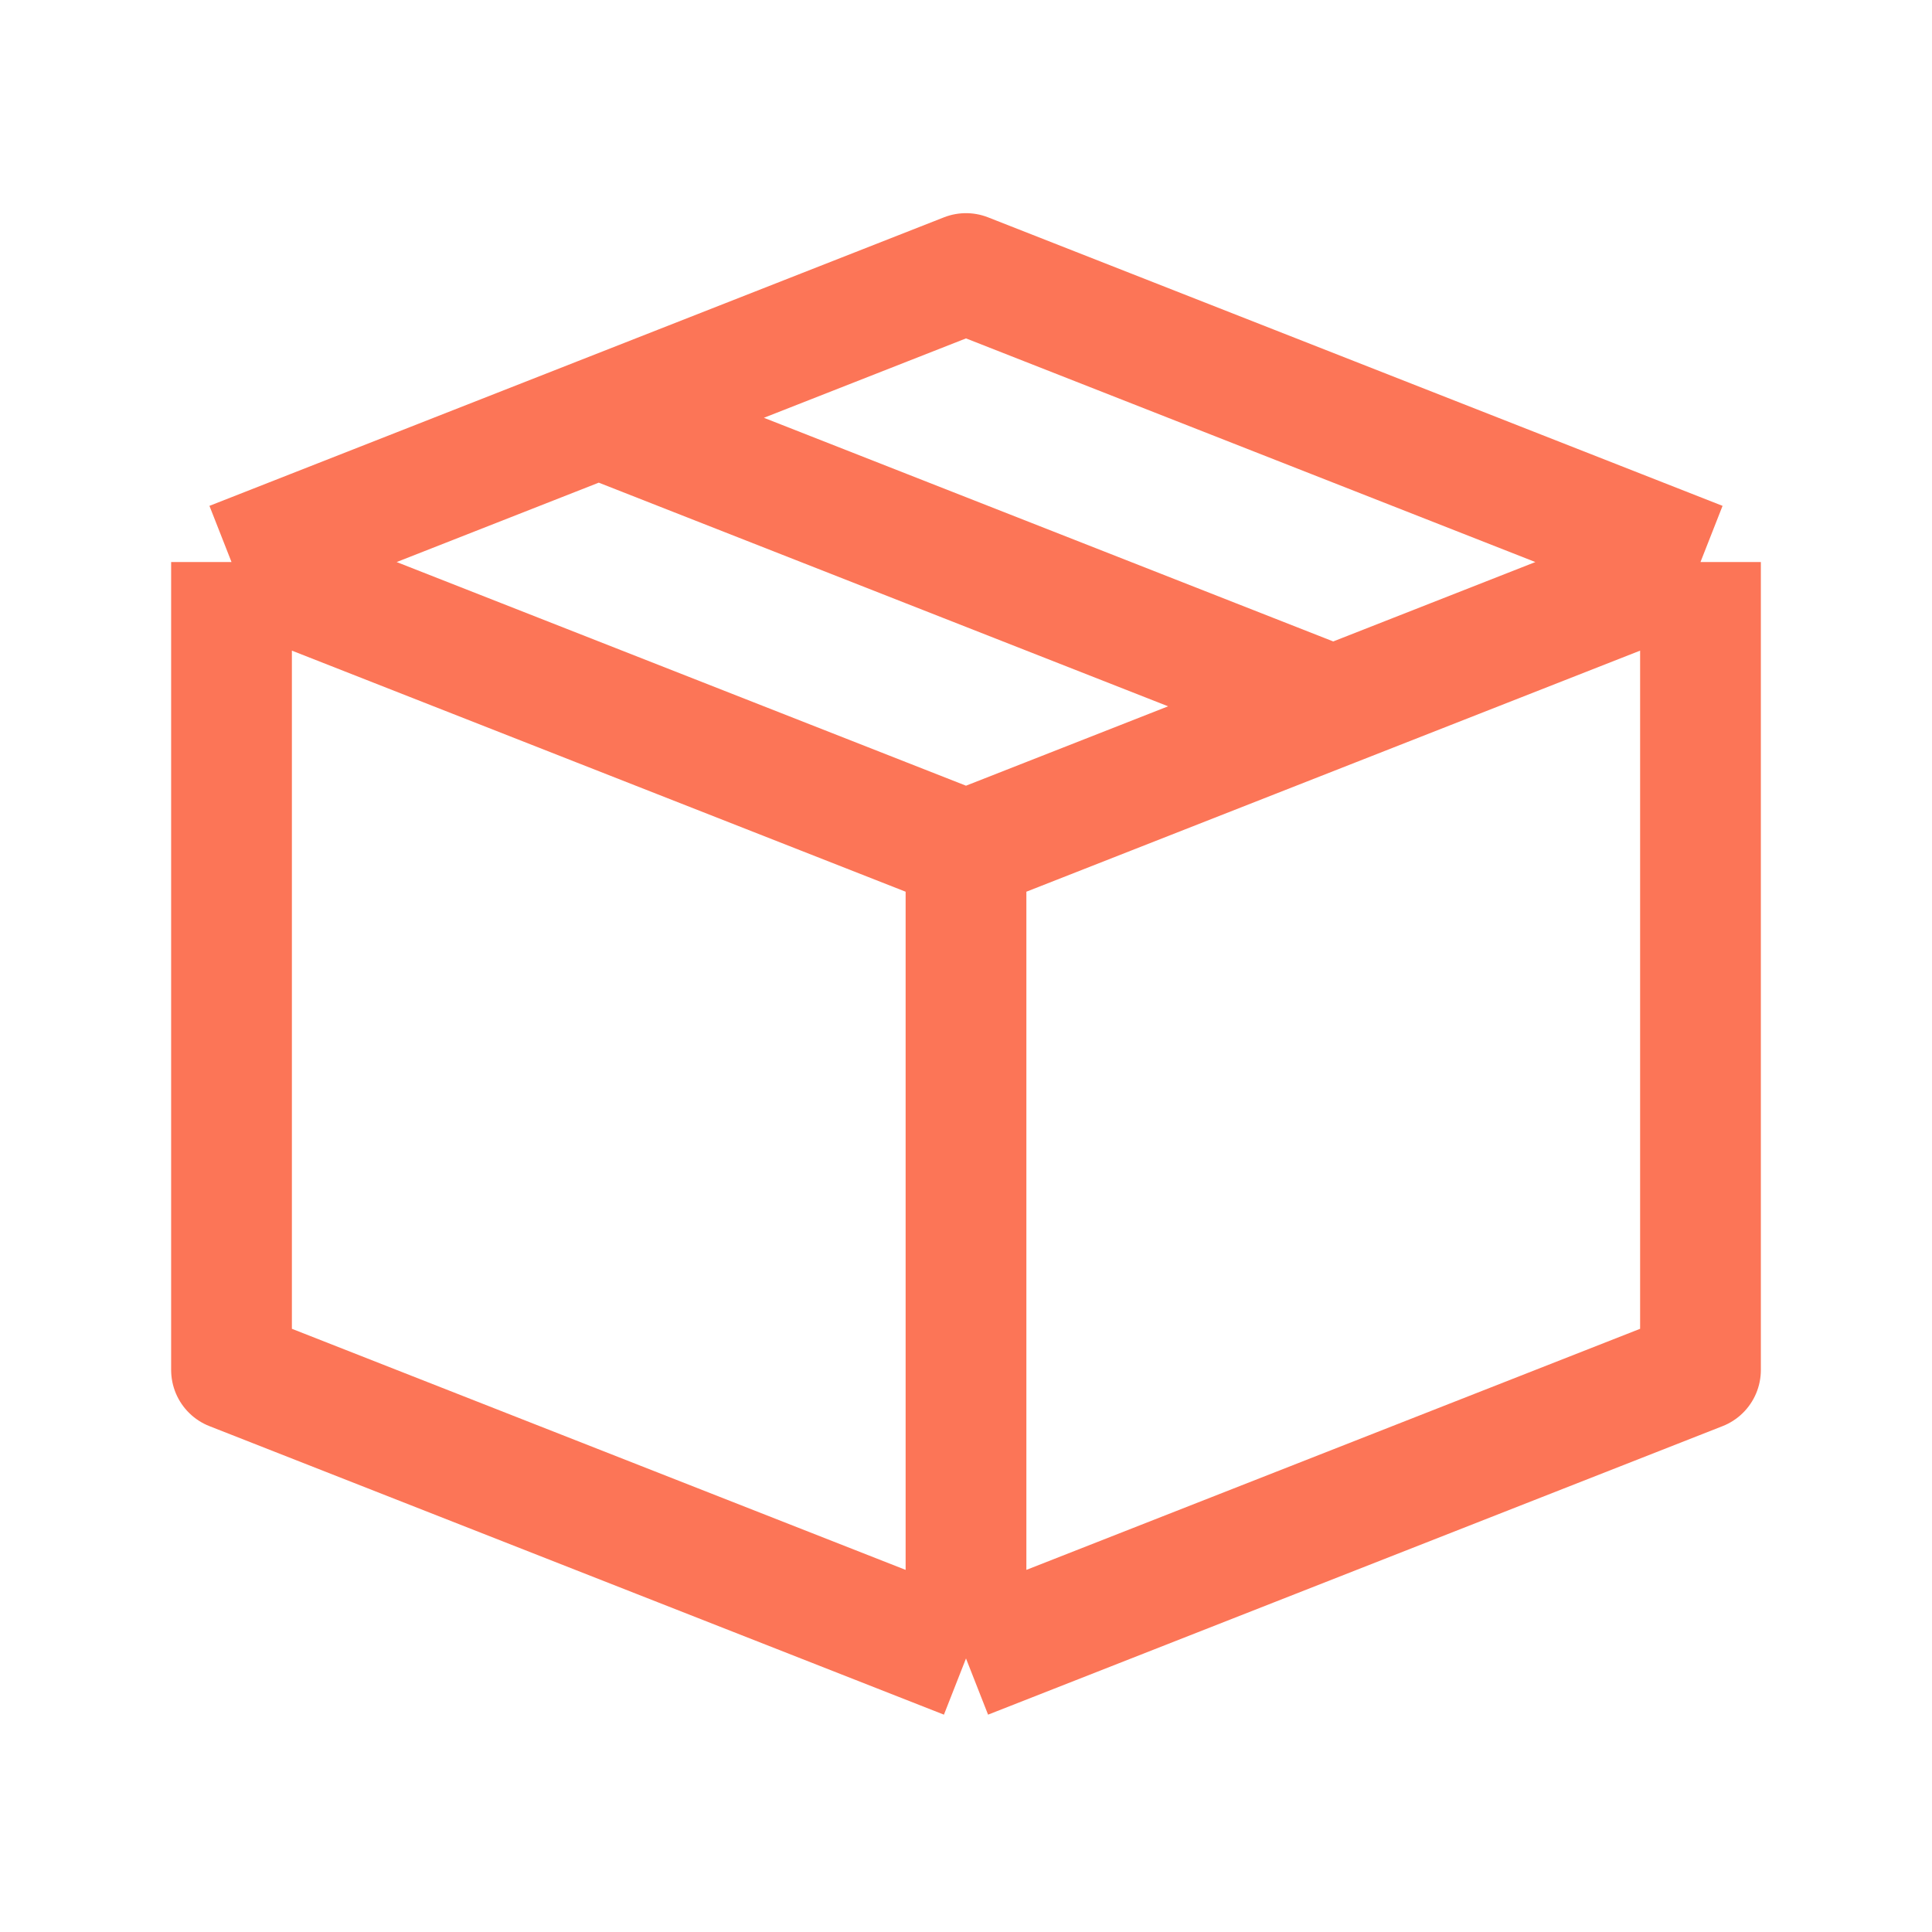
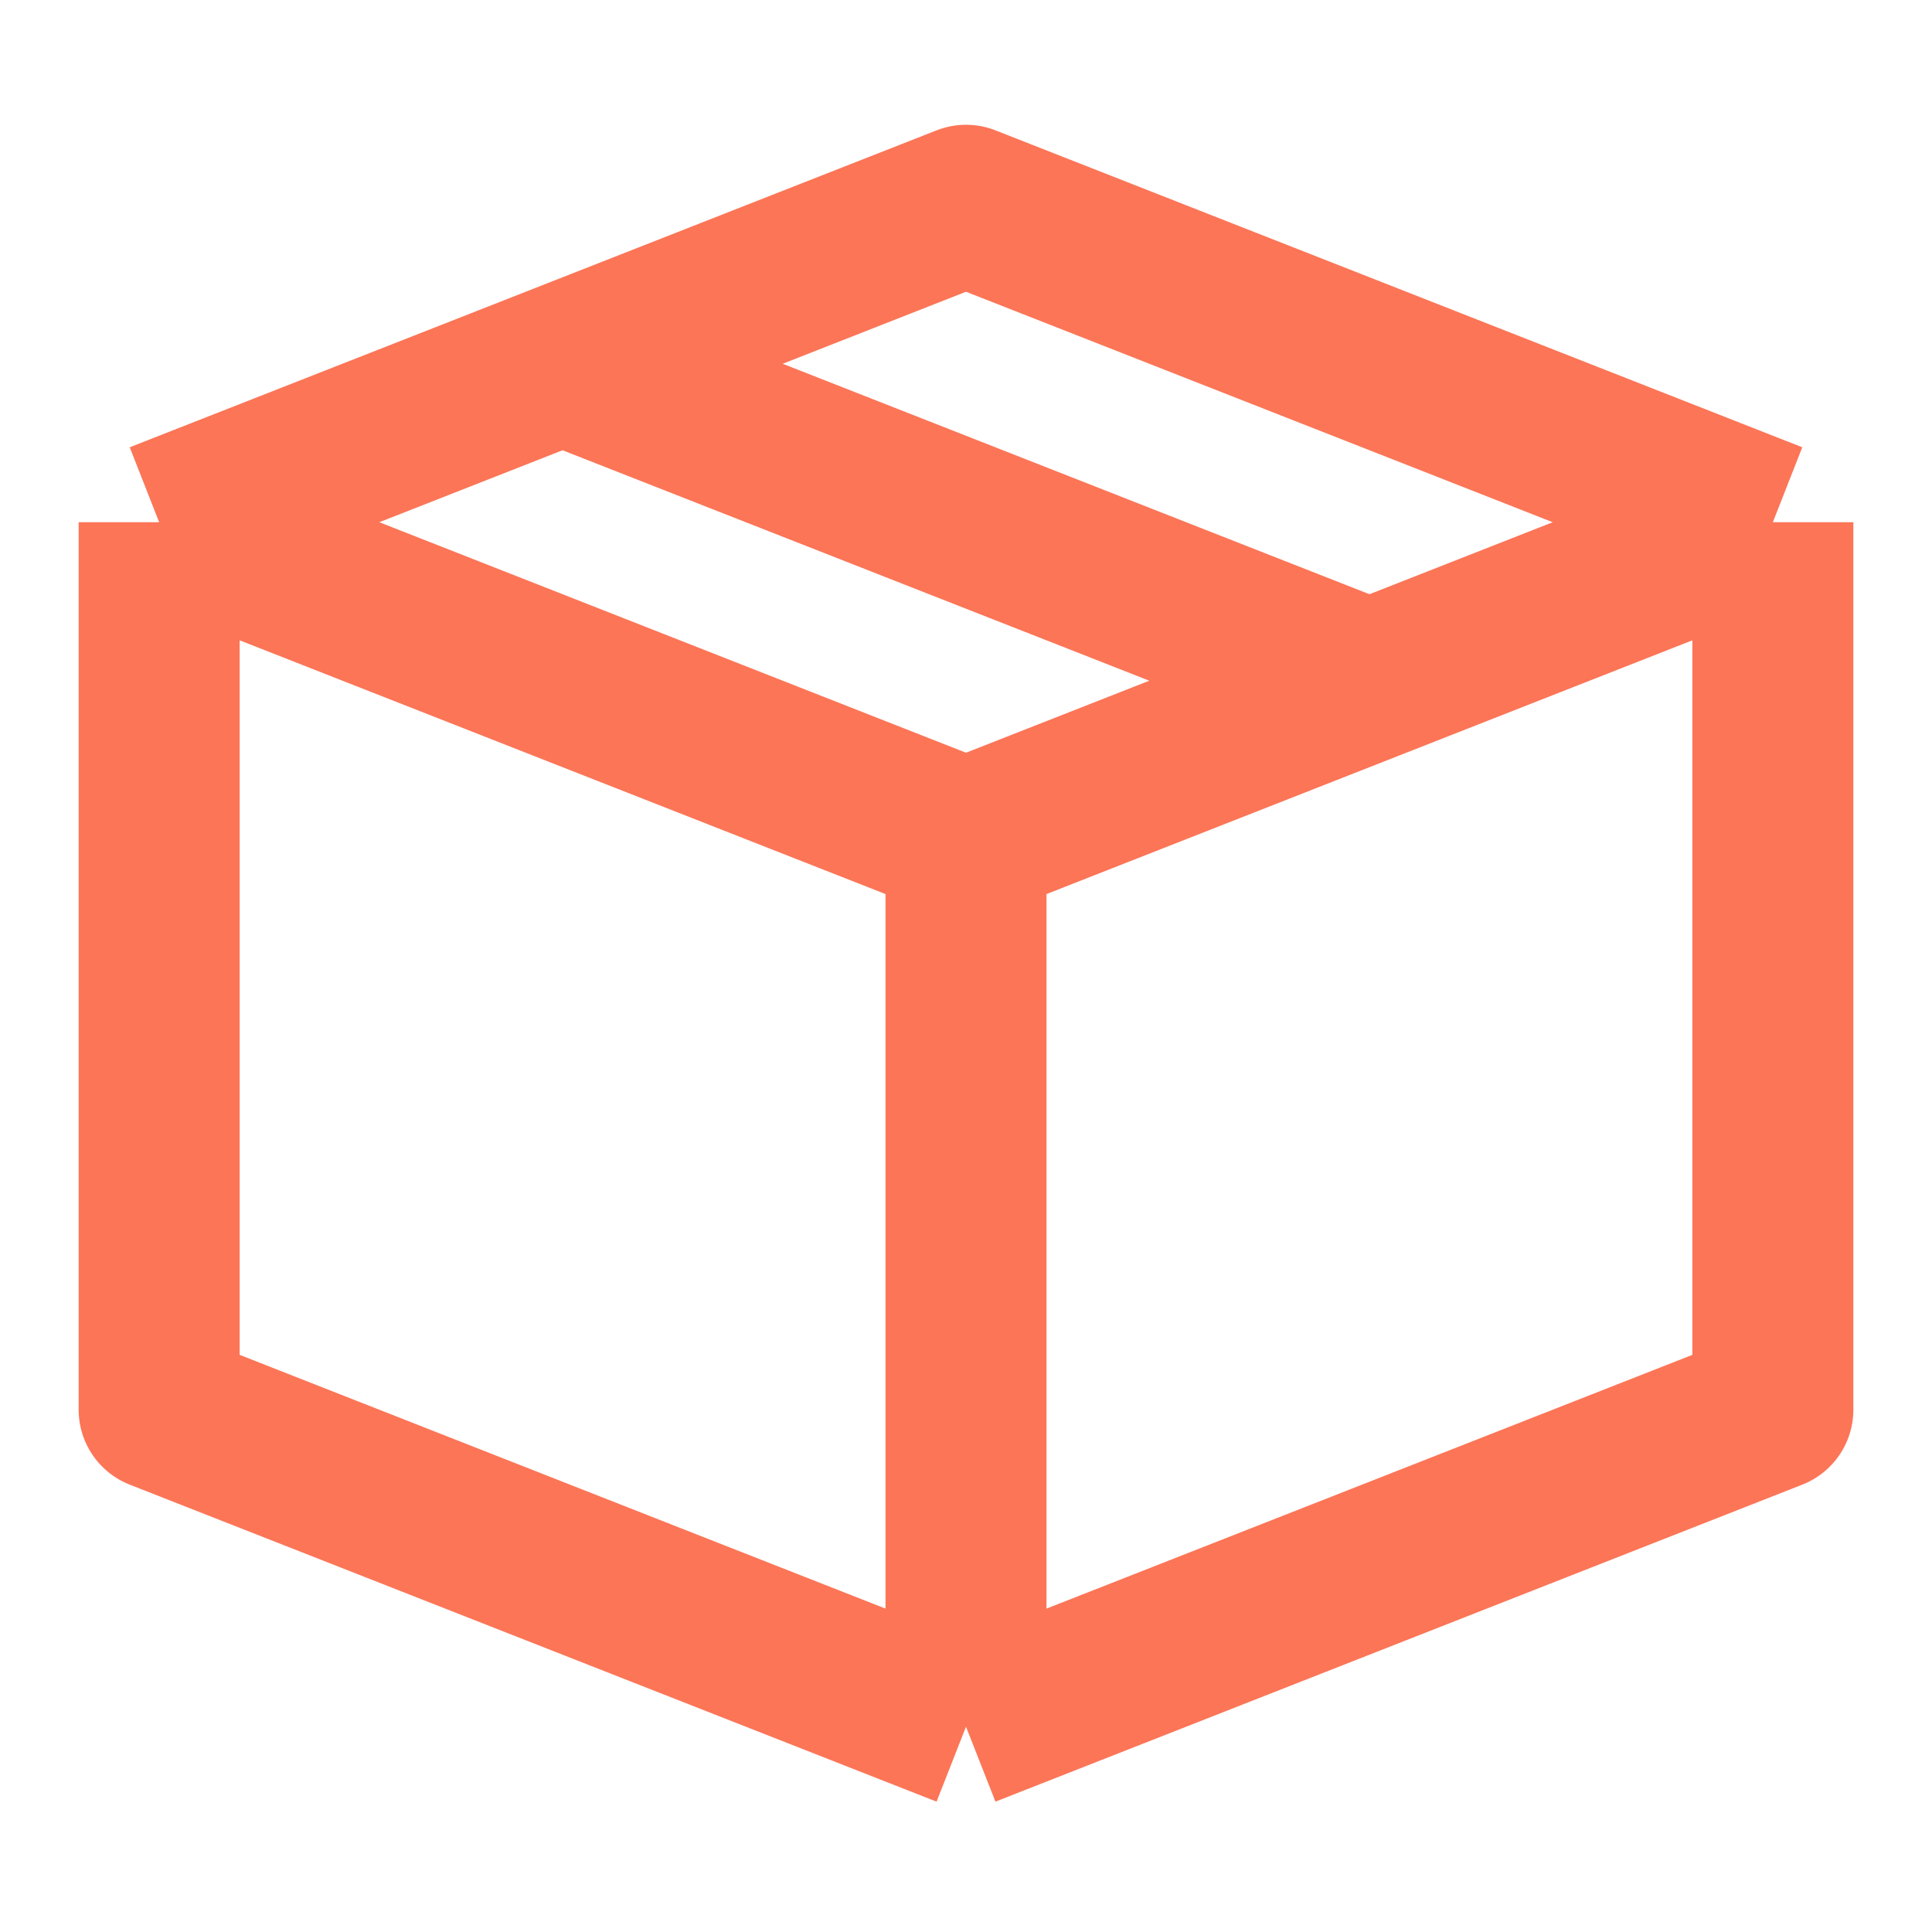
<svg xmlns="http://www.w3.org/2000/svg" width="24" height="24" viewBox="0 0 24 24" fill="none">
-   <path d="M21.124 6.982L12 3.398L7.438 5.19M21.124 6.982L21.124 17.018L12 20.602M21.124 6.982L16.562 8.774M12 10.566L2.876 6.982M12 10.566V20.602M12 10.566L16.562 8.774M2.876 6.982L2.876 17.018L12 20.602M2.876 6.982L7.438 5.19M7.438 5.19L16.562 8.774" stroke="#FC7557" stroke-width="1.5" stroke-linejoin="round" />
+   <path d="M22.023 6.487L12 2.55L6.988 4.519M22.023 6.487L22.023 17.512L12 21.45M22.023 6.487L17.012 8.456M12 10.425L1.977 6.487M12 10.425V21.45M12 10.425L17.012 8.456M1.977 6.487L1.977 17.512L12 21.45M1.977 6.487L6.988 4.519M6.988 4.519L17.012 8.456" stroke="#FC7557" stroke-width="2" stroke-linejoin="round" />
</svg>
